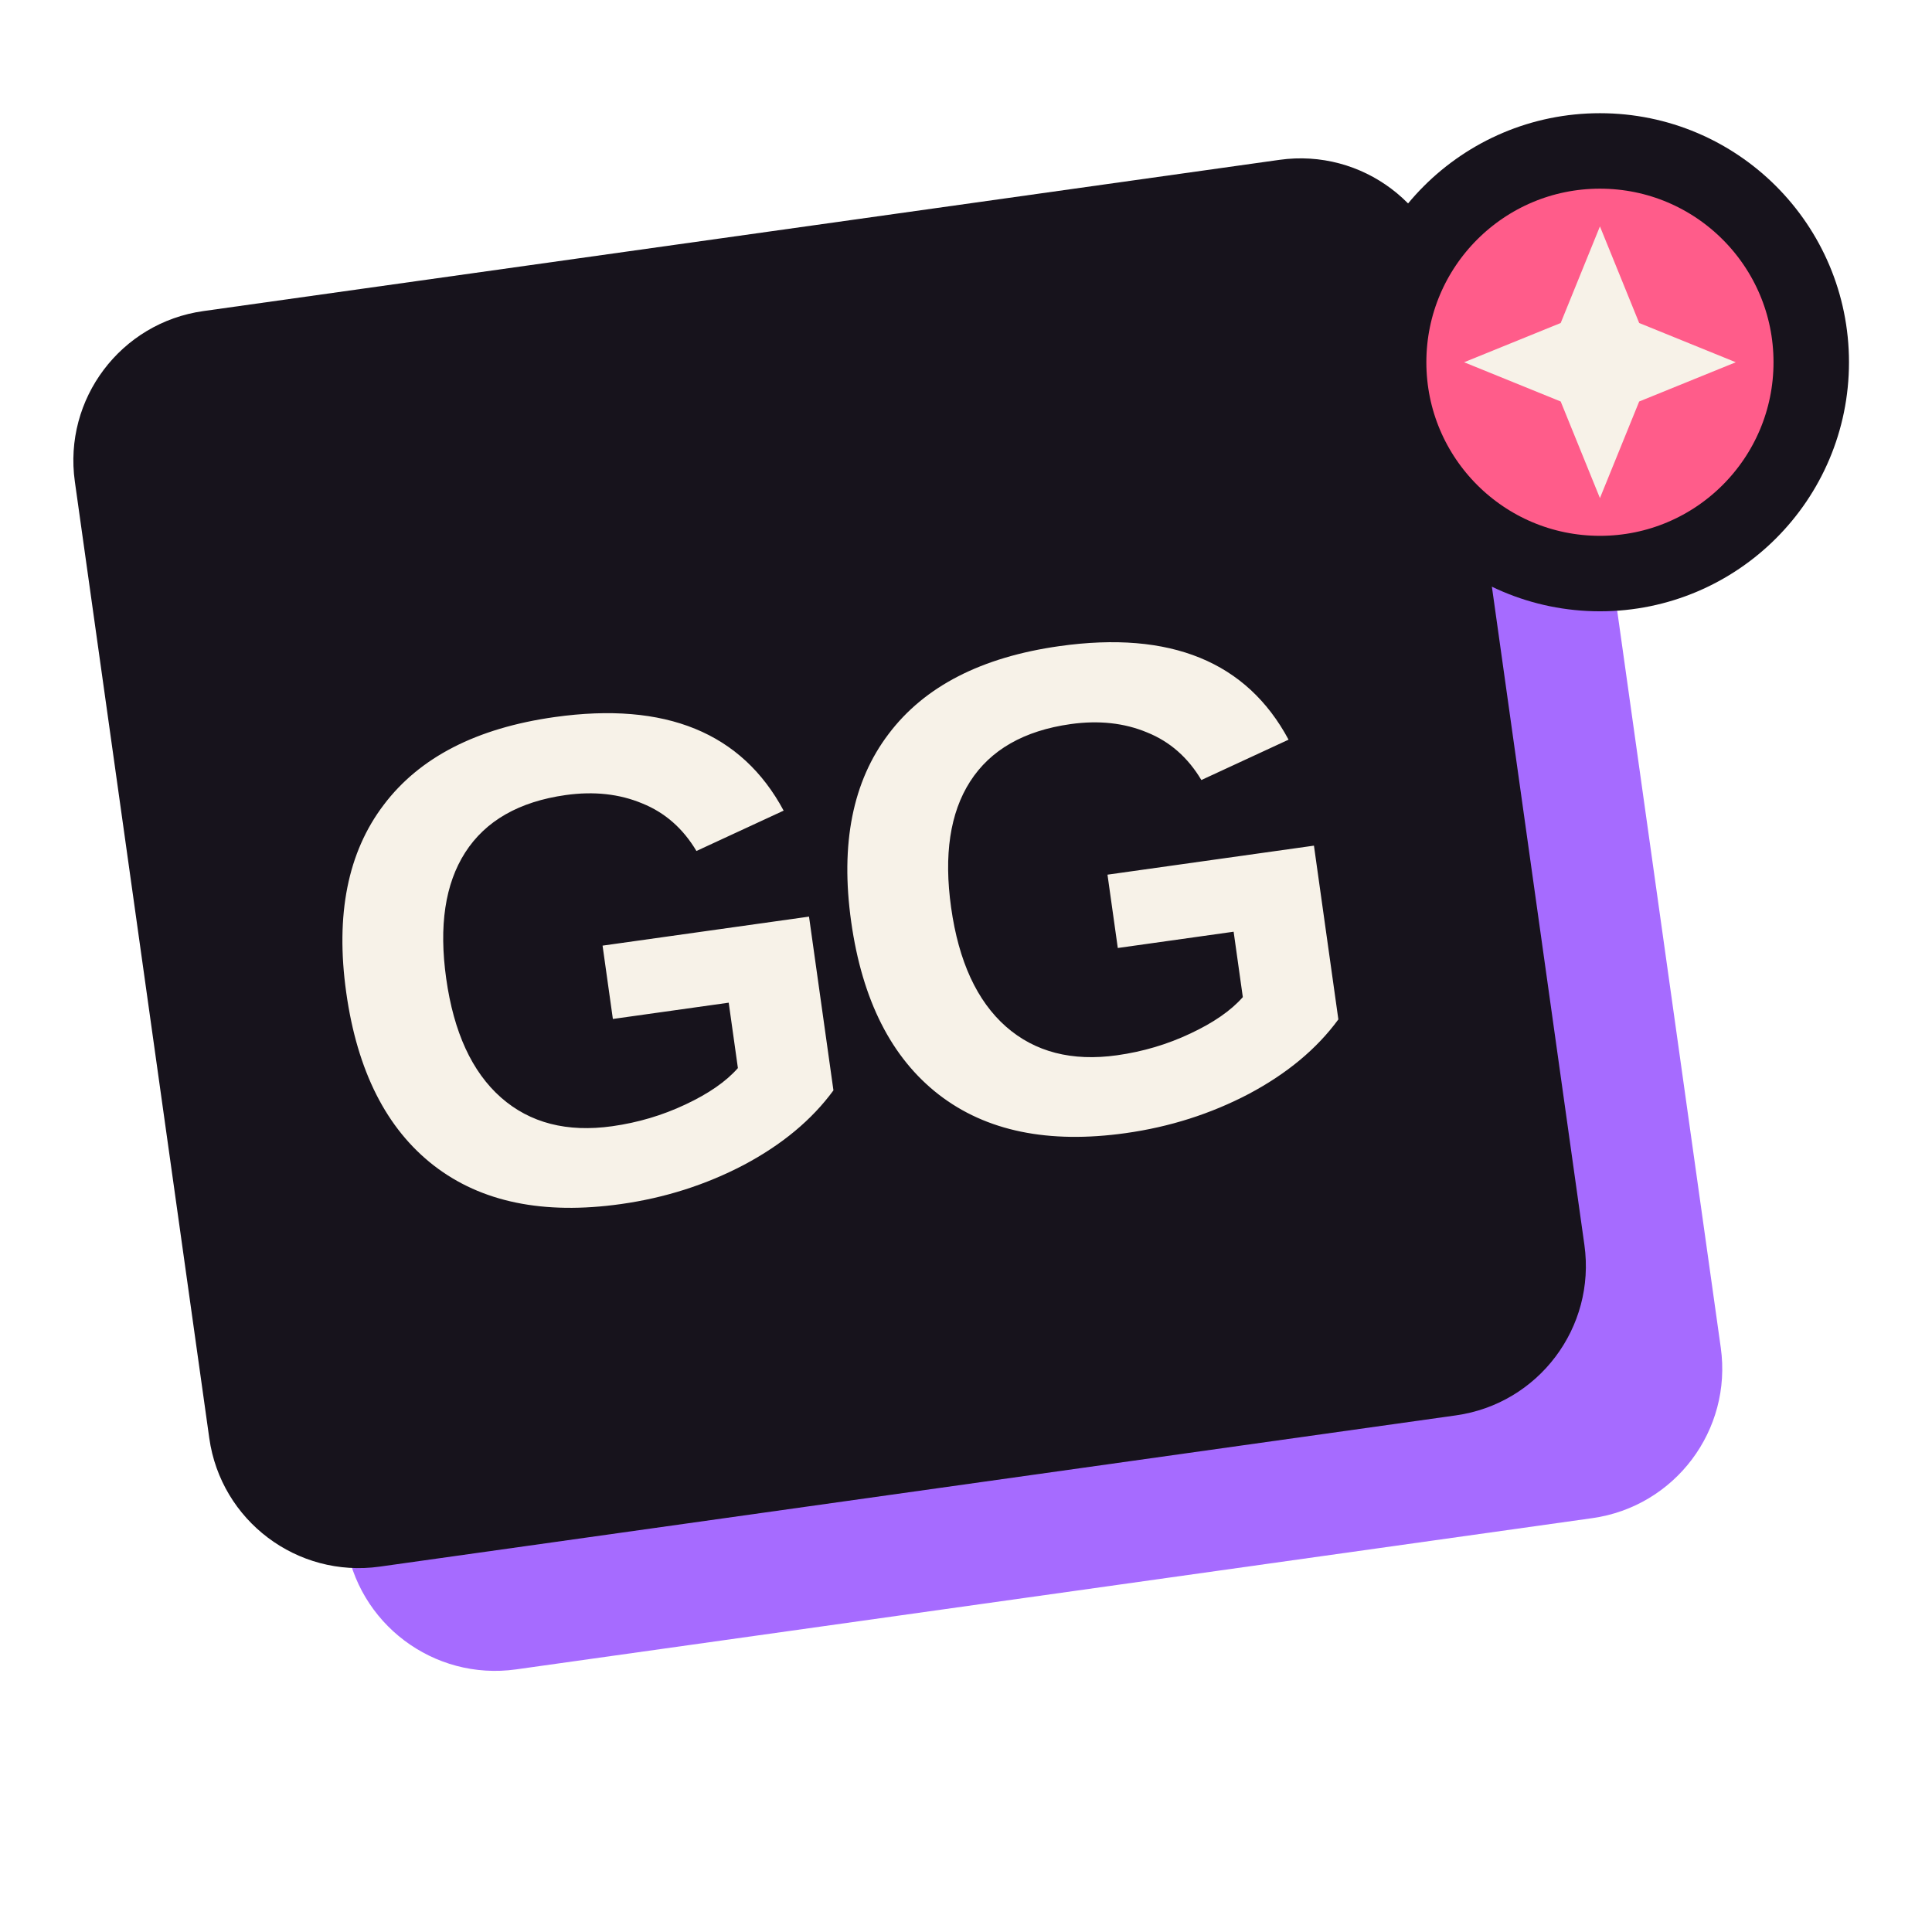
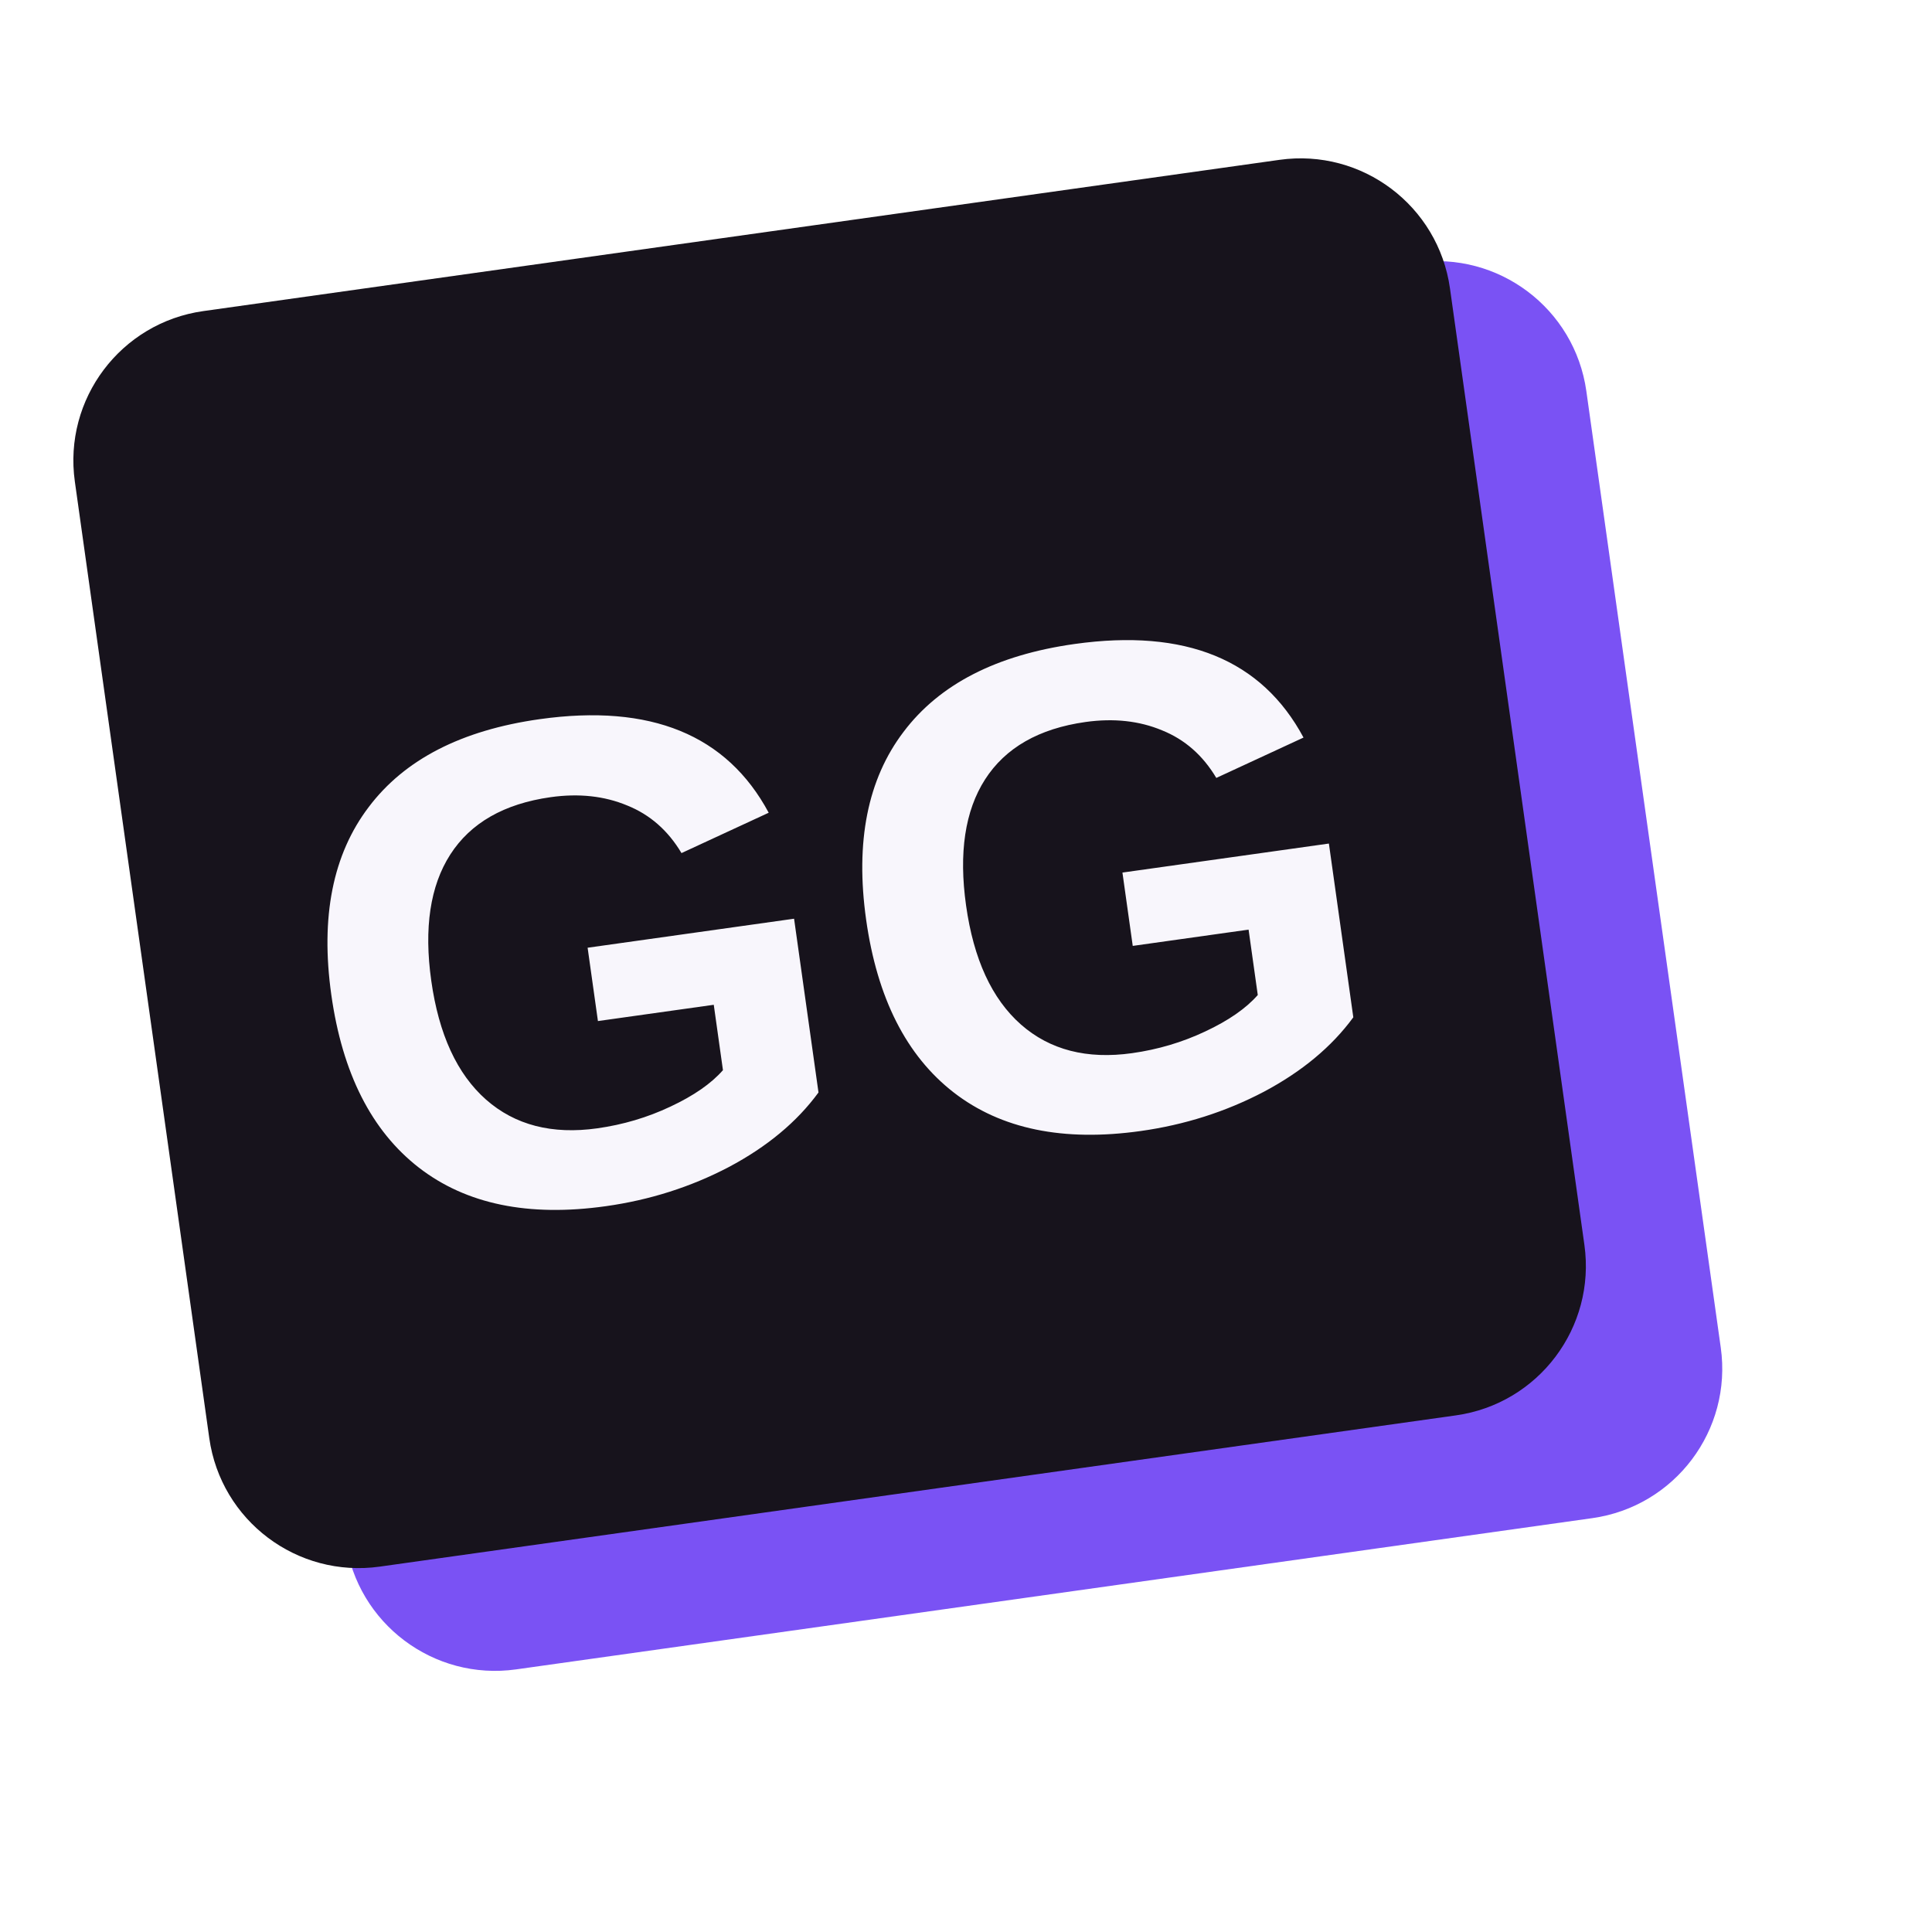
<svg xmlns="http://www.w3.org/2000/svg" viewBox="0 0 64 64">
  <g transform="rotate(-8 32 32)">
-     <rect x="9" y="11" width="46" height="42" rx="5" fill="#a66bff" />
+     <rect x="9" y="11" width="46" height="42" rx="5" fill="#7a52f4" />
    <rect x="5" y="7" width="46" height="42" rx="5" fill="#17131c" />
-     <text x="28" y="38" text-anchor="middle" font-family="Arial Black, Arial, sans-serif" font-weight="900" font-size="23" fill="#f7f2e8" letter-spacing="-1">GG</text>
+     <text x="28" y="38" text-anchor="middle" font-family="Arial Black, Arial, sans-serif" font-weight="900" font-size="23" fill="#f8f6fc">GG</text>
  </g>
-   <circle cx="53" cy="12" r="7" fill="#ff5c8a" stroke="#17131c" stroke-width="2.5" />
-   <path d="M53 7.5 L54.3 10.7 L57.5 12 L54.3 13.3 L53 16.5 L51.7 13.3 L48.5 12 L51.7 10.7 Z" fill="#f7f2e8" />
</svg>
